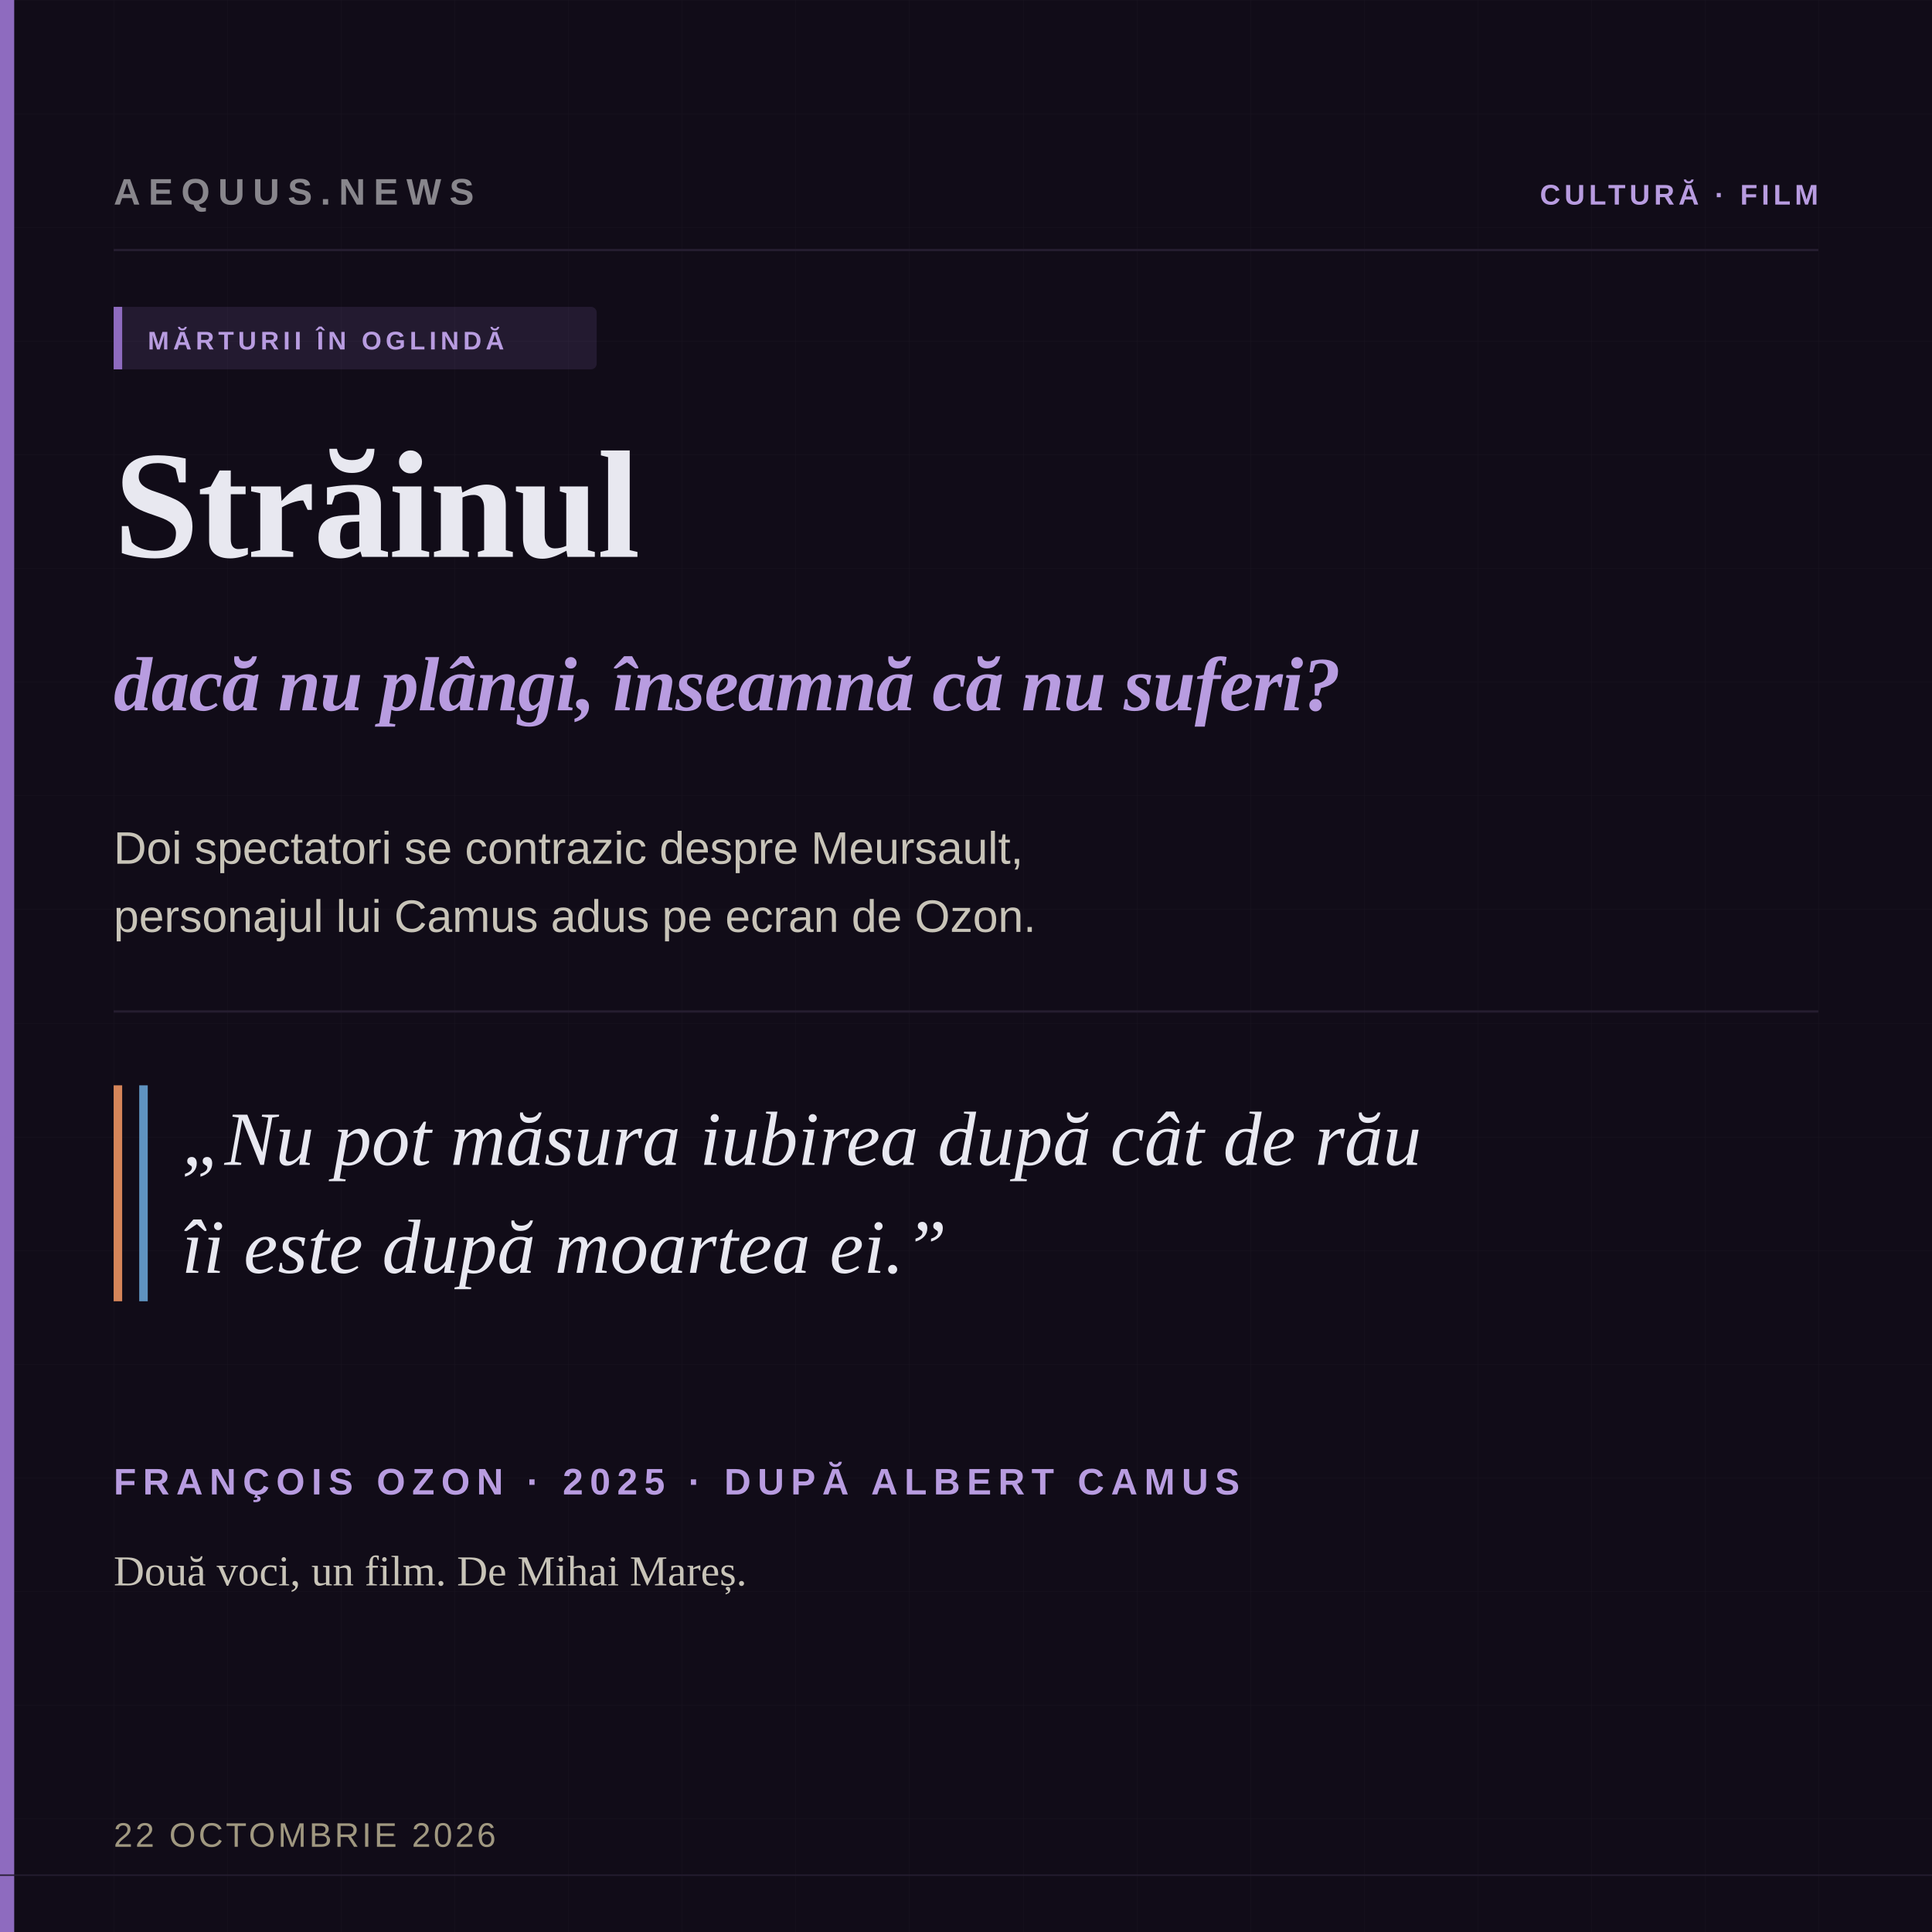
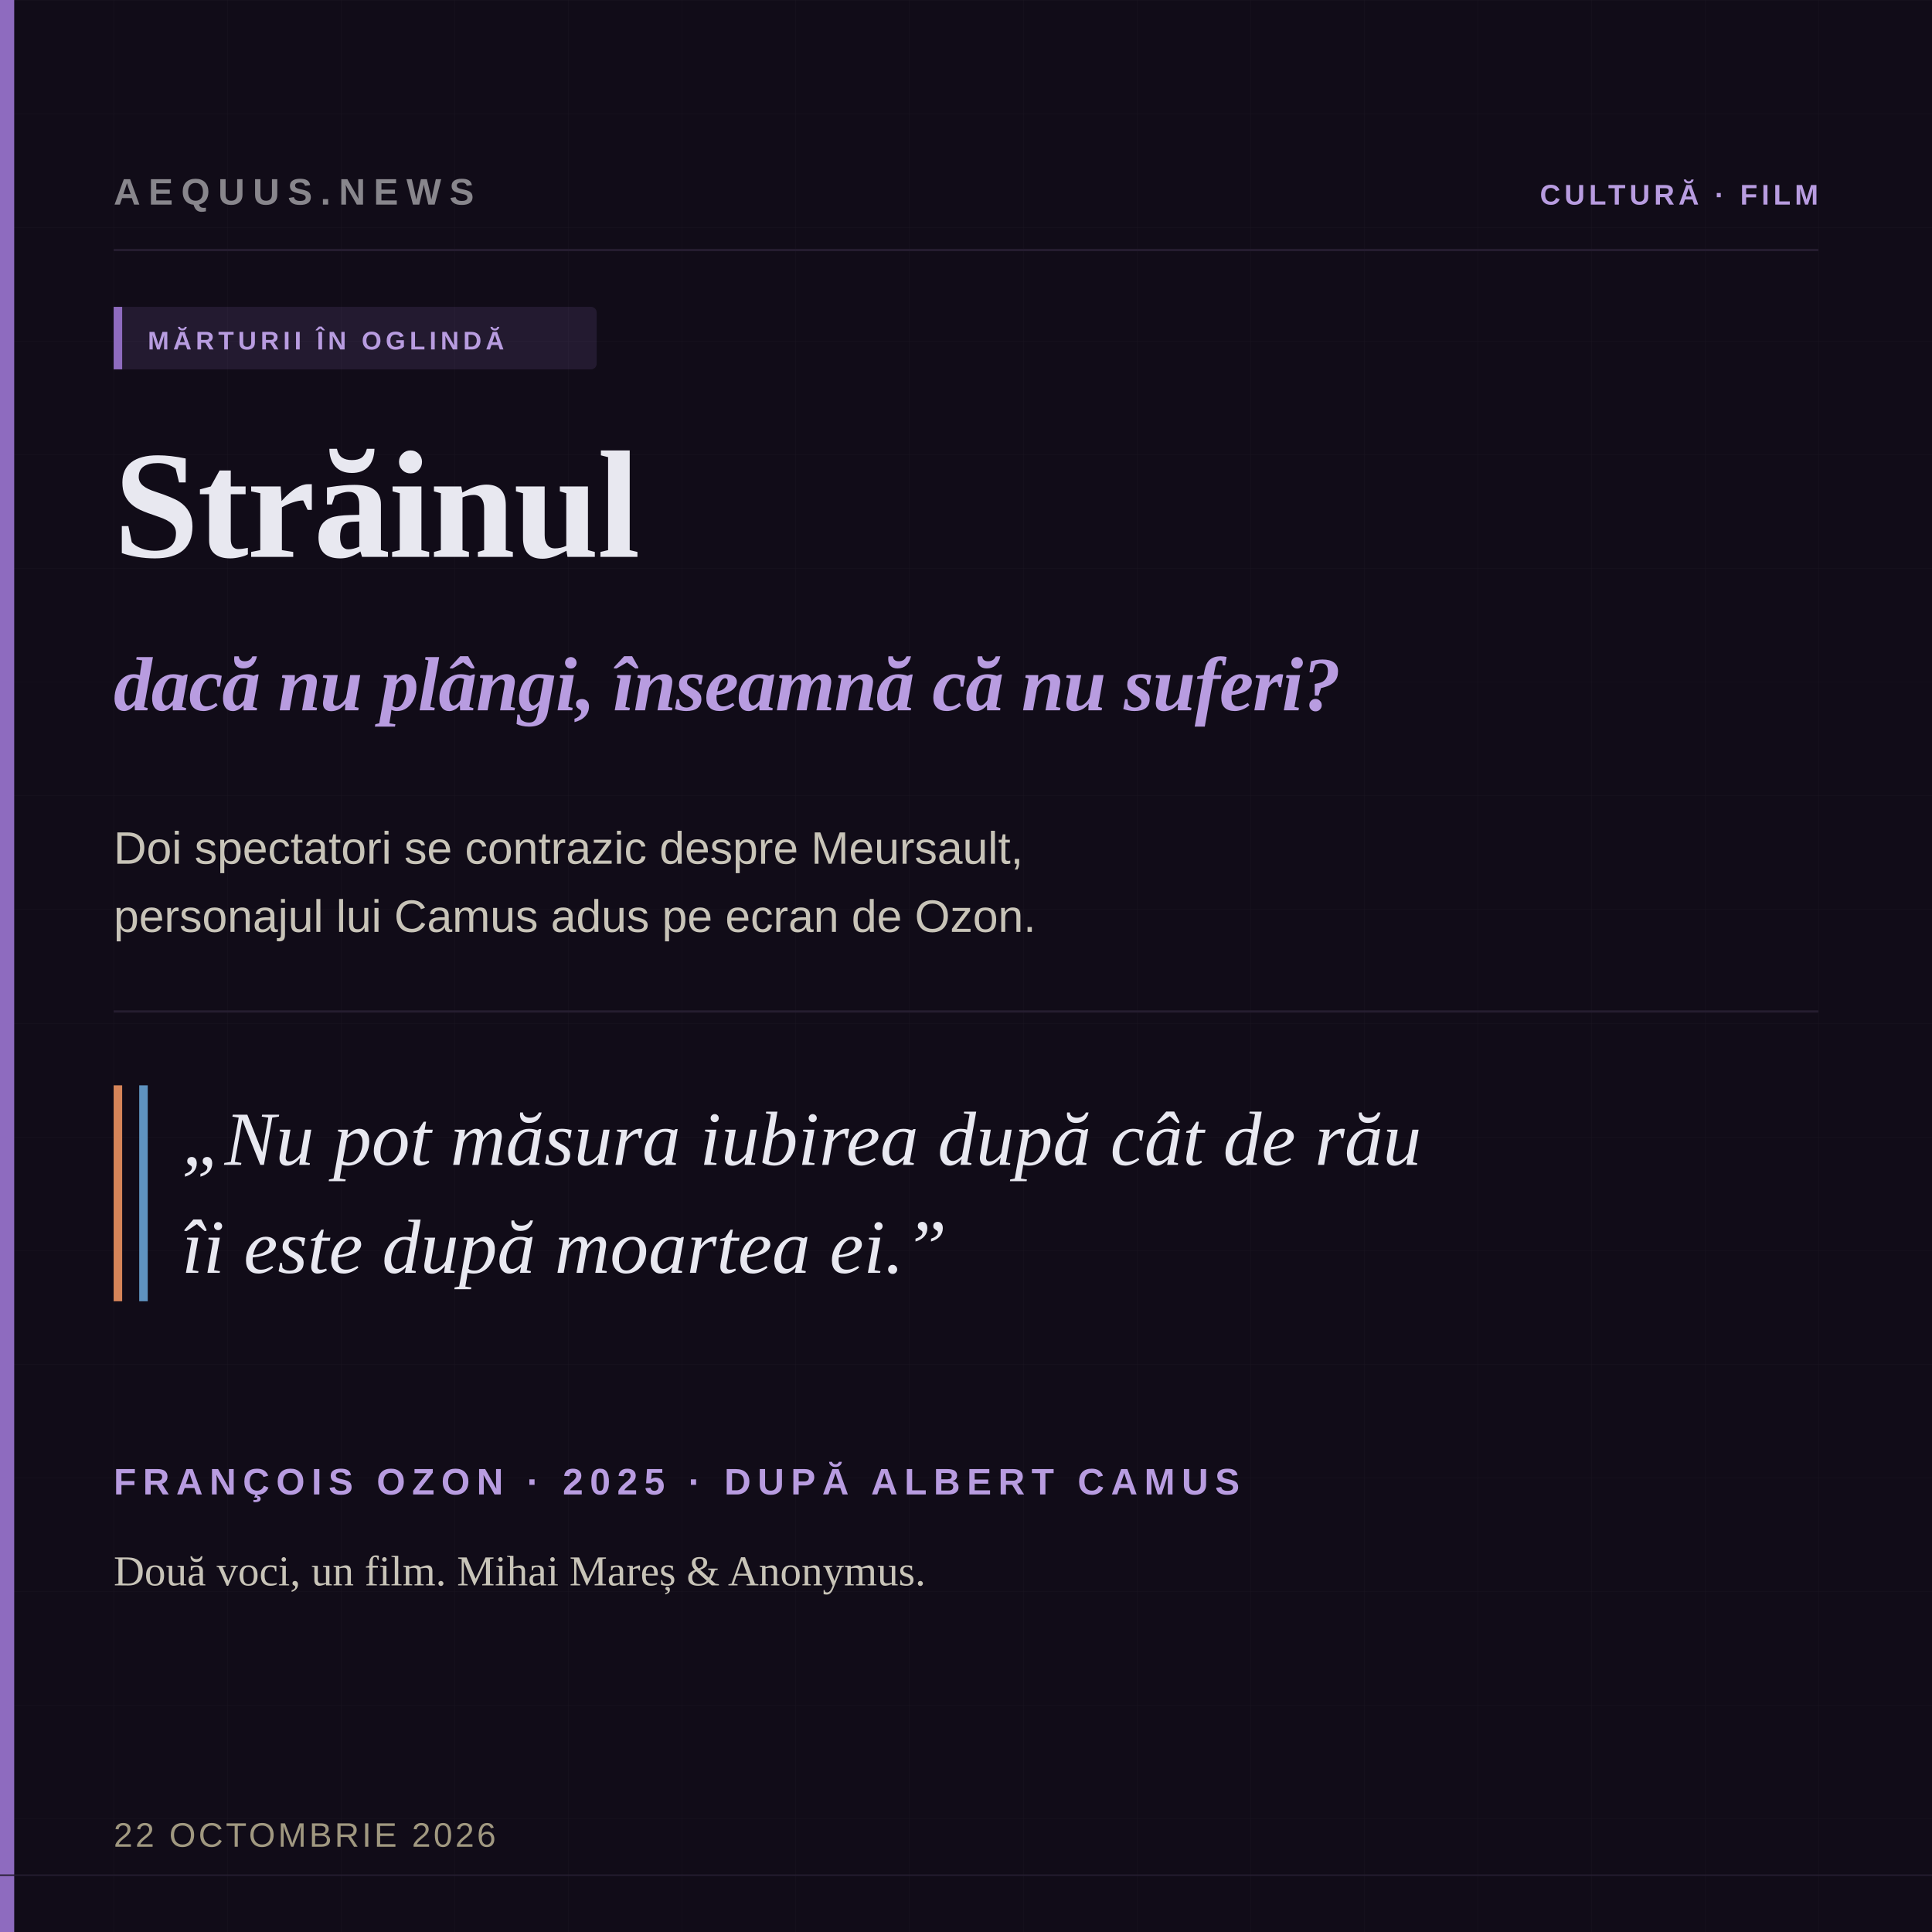
<svg xmlns="http://www.w3.org/2000/svg" viewBox="0 0 680 680" width="680" height="680">
  <rect width="680" height="680" fill="#110c18" />
  <defs>
    <pattern id="grid" width="40" height="40" patternUnits="userSpaceOnUse">
      <path d="M 40 0 L 0 0 0 40" fill="none" stroke="#ffffff" stroke-width="0.15" opacity="0.06" />
    </pattern>
  </defs>
  <rect width="680" height="680" fill="url(#grid)" />
  <rect x="0" y="0" width="5" height="680" fill="#8e6bbf" />
  <text x="40" y="72" font-family="'Helvetica Neue', Arial, sans-serif" font-size="13" font-weight="800" fill="#ffffff" letter-spacing="0.22em" opacity="0.5">AEQUUS.NEWS</text>
  <text x="640" y="72" font-family="'Helvetica Neue', Arial, sans-serif" font-size="10" font-weight="700" fill="#b89ce0" letter-spacing="0.14em" text-anchor="end">CULTURĂ · FILM</text>
  <line x1="40" y1="88" x2="640" y2="88" stroke="#251d30" stroke-width="0.8" />
  <rect x="40" y="108" width="170" height="22" rx="2" fill="rgba(142,107,191,0.15)" />
  <rect x="40" y="108" width="3" height="22" fill="#8e6bbf" />
  <text x="52" y="123" font-family="'Helvetica Neue', Arial, sans-serif" font-size="9" font-weight="700" fill="#b89ce0" letter-spacing="0.16em">MĂRTURII ÎN OGLINDĂ</text>
  <text x="40" y="196" font-family="Georgia, 'Times New Roman', serif" font-size="54" font-weight="700" fill="#e8e8f0" letter-spacing="-0.01em">Străinul</text>
  <text x="40" y="250" font-family="Georgia, 'Times New Roman', serif" font-size="27" font-weight="700" font-style="italic" fill="#b89ce0" letter-spacing="-0.01em">dacă nu plângi, înseamnă că nu suferi?</text>
  <text x="40" y="304" font-family="'Helvetica Neue', Arial, sans-serif" font-size="16" fill="#c8c4b8">Doi spectatori se contrazic despre Meursault,</text>
  <text x="40" y="328" font-family="'Helvetica Neue', Arial, sans-serif" font-size="16" fill="#c8c4b8">personajul lui Camus adus pe ecran de Ozon.</text>
  <line x1="40" y1="356" x2="640" y2="356" stroke="#251d30" stroke-width="0.8" />
  <rect x="40" y="382" width="3" height="76" fill="#d68559" />
  <rect x="49" y="382" width="3" height="76" fill="#5f93c0" />
  <text x="64" y="410" font-family="Georgia, 'Times New Roman', serif" font-size="27" font-style="italic" fill="#e8e8f0">„Nu pot măsura iubirea după cât de rău</text>
  <text x="64" y="448" font-family="Georgia, 'Times New Roman', serif" font-size="27" font-style="italic" fill="#e8e8f0">îi este după moartea ei.”</text>
  <text x="40" y="526" font-family="'Helvetica Neue', Arial, sans-serif" font-size="13" font-weight="700" fill="#b89ce0" letter-spacing="0.18em">FRANÇOIS OZON · 2025 · DUPĂ ALBERT CAMUS</text>
-   <text x="40" y="558" font-family="Georgia, 'Times New Roman', serif" font-size="15" fill="#c8c4b8">Două voci, un film. De Mihai Mareș.</text>
+   <text x="40" y="558" font-family="Georgia, 'Times New Roman', serif" font-size="15" fill="#c8c4b8">Două voci, un film. Mihai Mareș &amp; Anonymus.</text>
  <line x1="0" y1="660" x2="680" y2="660" stroke="#251d30" stroke-width="0.5" />
  <text x="40" y="650" font-family="Arial, sans-serif" font-size="12" fill="#a09880" letter-spacing="0.08em">22 OCTOMBRIE 2026</text>
</svg>
